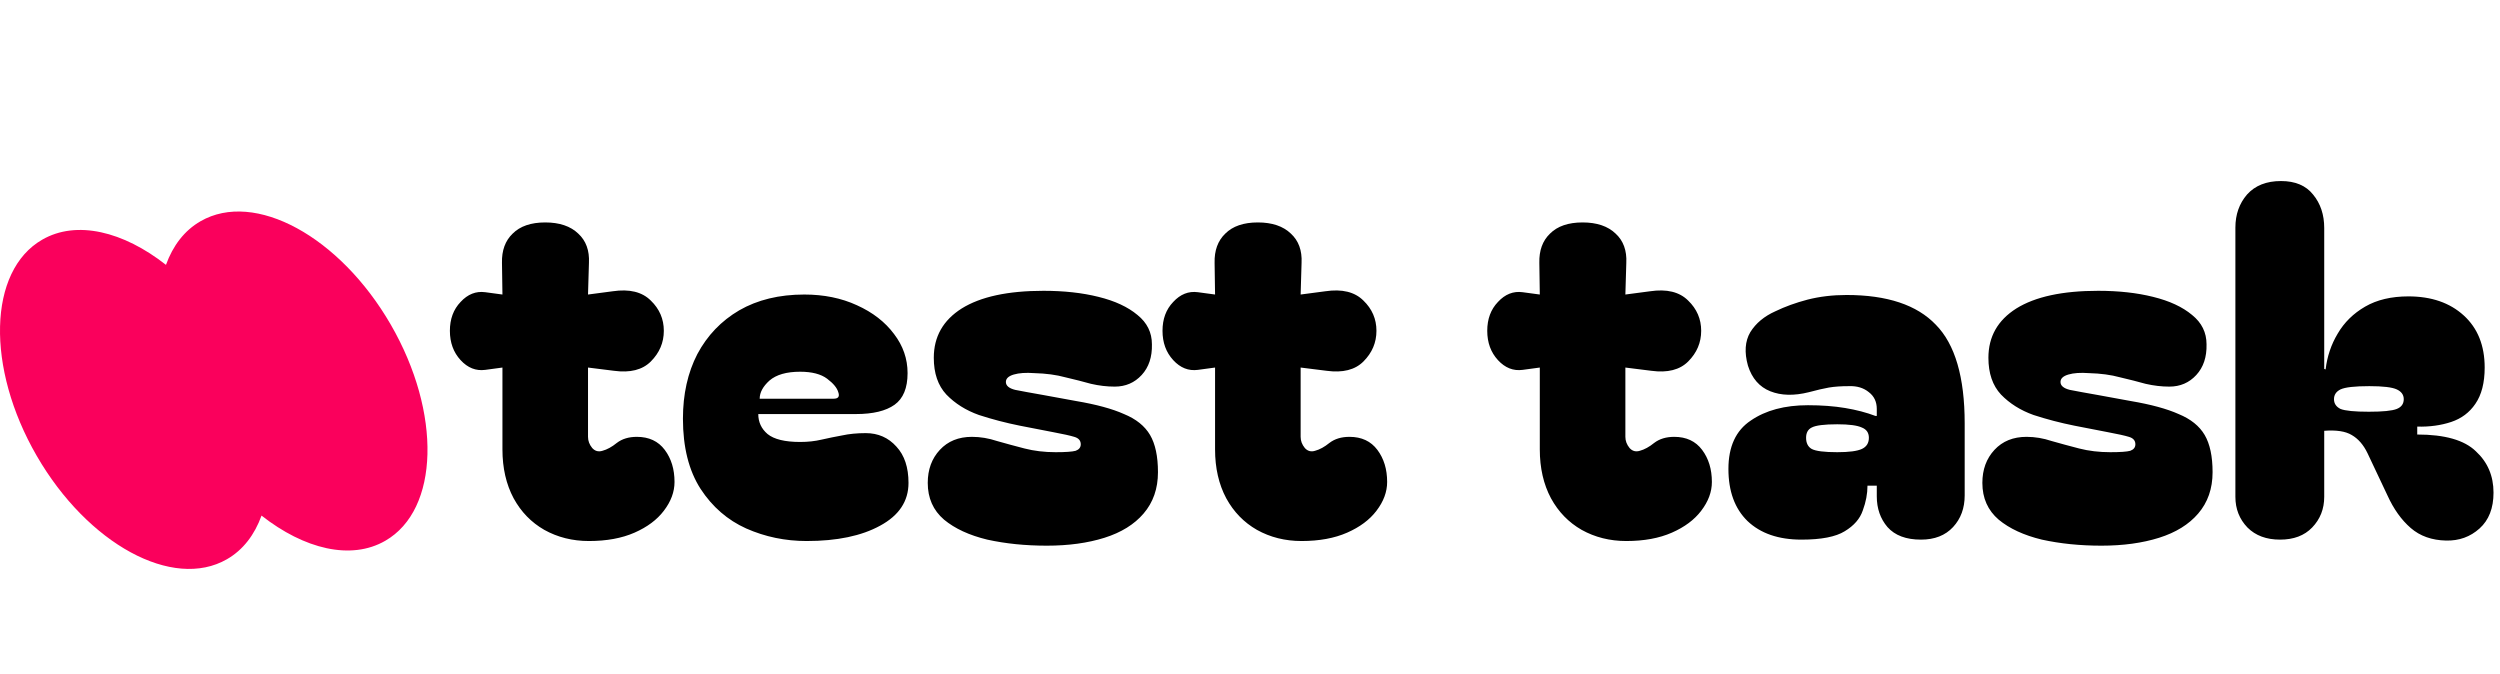
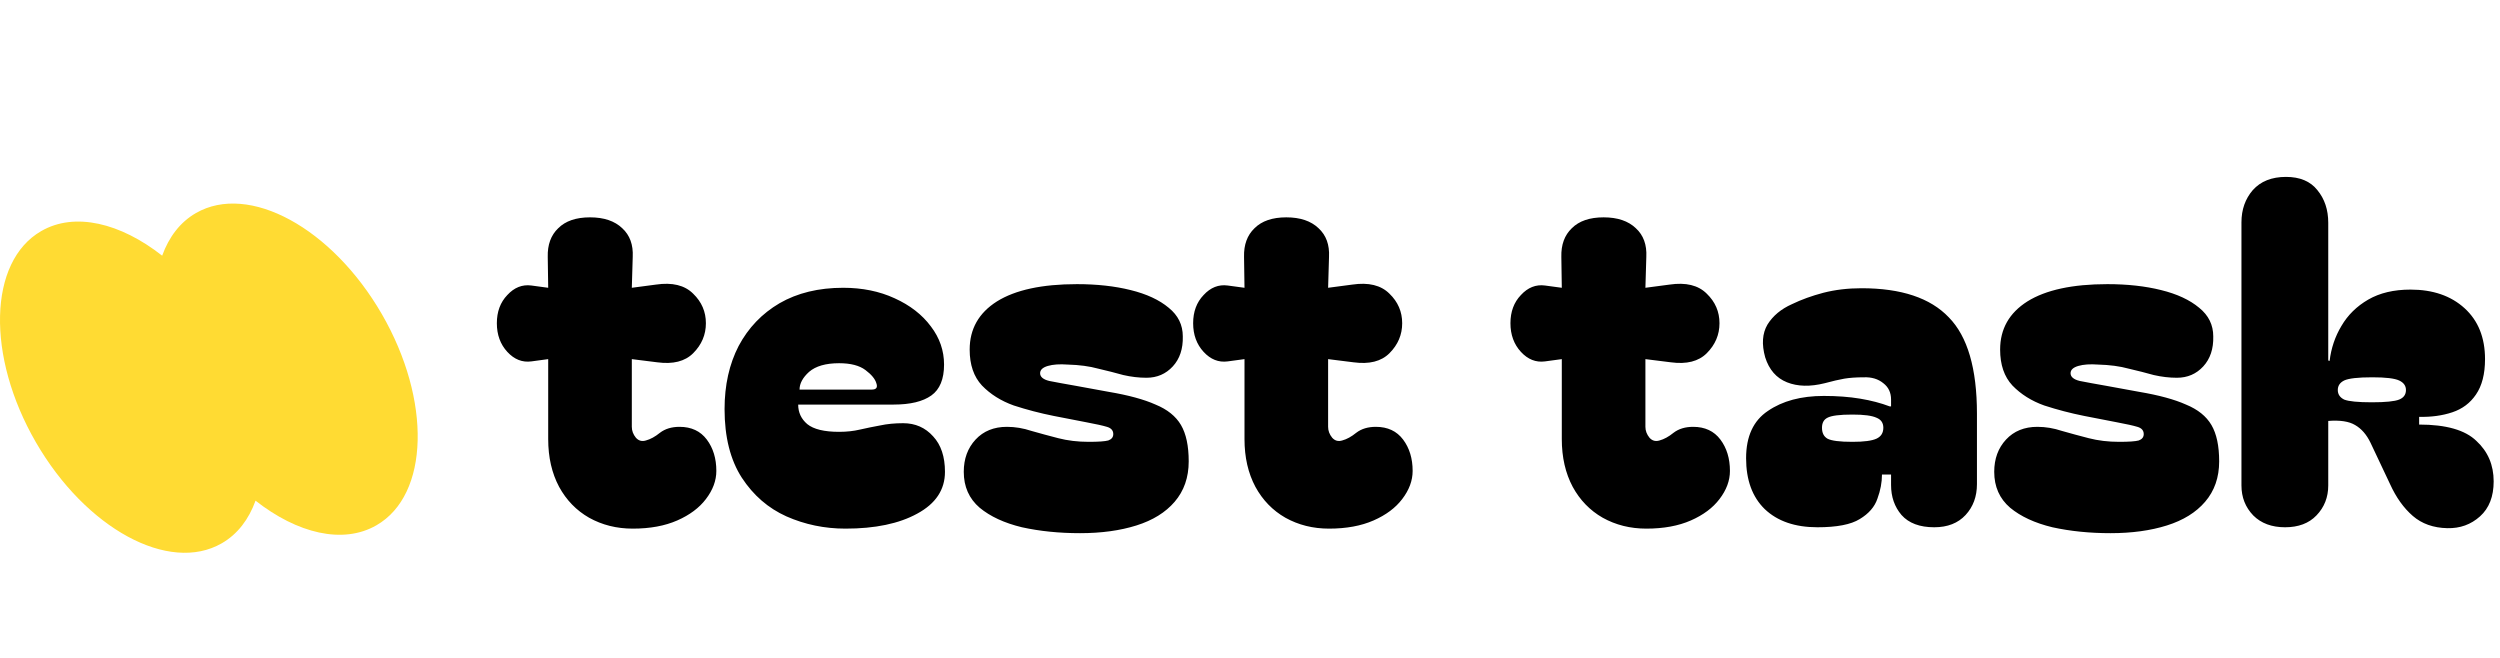
- <svg xmlns="http://www.w3.org/2000/svg" width="3924" height="1057" viewBox="0 0 3924 1057" fill="none">
-   <path d="M613.333 509.485C533.249 370.985 399.666 298.374 314.823 347.218C289.386 361.806 271.334 385.736 260.503 415.731C193.548 363.117 120.028 345.088 66.201 376.23C-18.643 425.074 -22.417 577.014 57.667 715.515C137.751 854.015 271.334 926.626 356.177 877.782C381.614 863.194 399.666 839.264 410.497 809.269C477.452 861.883 550.972 879.912 604.799 848.77C689.643 799.926 693.417 647.986 613.333 509.485Z" fill="#FA005C" />
-   <path d="M924.41 849.19C898.617 849.19 875.257 843.35 854.33 831.67C833.89 819.99 817.83 803.443 806.15 782.03C794.47 760.13 788.63 734.58 788.63 705.38V576.9L761.62 580.55C747.02 582.497 734.123 577.387 722.93 565.22C711.737 553.053 706.14 537.723 706.14 519.23C706.14 500.737 711.737 485.65 722.93 473.97C734.123 461.803 747.02 456.693 761.62 458.64L788.63 462.29L787.9 412.65C787.413 393.183 793.01 377.853 804.69 366.66C816.37 354.98 833.403 349.14 855.79 349.14C878.177 349.14 895.453 354.98 907.62 366.66C919.787 377.853 925.383 393.183 924.41 412.65L922.95 462.29L961.64 457.18C987.92 453.287 1007.87 458.153 1021.5 471.78C1035.13 484.92 1041.94 500.737 1041.94 519.23C1041.94 537.723 1035.13 553.783 1021.5 567.41C1008.36 580.55 989.137 585.417 963.83 582.01L922.95 576.9V685.67C922.95 691.997 925.14 697.837 929.52 703.19C933.9 708.057 939.253 709.517 945.58 707.57C952.88 705.623 960.423 701.487 968.21 695.16C976.483 688.833 986.947 685.67 999.6 685.67C1018.58 685.67 1033.18 692.483 1043.4 706.11C1053.62 719.737 1058.73 736.527 1058.73 756.48C1058.73 772.053 1053.13 787.14 1041.94 801.74C1031.23 815.853 1015.9 827.29 995.95 836.05C975.997 844.81 952.15 849.19 924.41 849.19ZM1071.94 657.2C1071.94 618.753 1079.48 584.93 1094.57 555.73C1110.14 526.53 1132.04 503.657 1160.27 487.11C1188.98 470.563 1223.05 462.29 1262.47 462.29C1293.13 462.29 1320.63 467.887 1344.96 479.08C1369.78 490.273 1389.25 505.36 1403.36 524.34C1417.47 542.833 1424.53 563.273 1424.53 585.66C1424.53 609.02 1417.72 625.567 1404.09 635.3C1390.46 645.033 1370.27 649.9 1343.5 649.9H1190.2C1190.2 662.553 1195.07 673.017 1204.8 681.29C1215.02 689.563 1232.05 693.7 1255.9 693.7C1268.07 693.7 1279.26 692.483 1289.48 690.05C1300.19 687.617 1310.89 685.427 1321.6 683.48C1332.79 681.047 1345.2 679.83 1358.83 679.83C1378.3 679.83 1394.36 686.887 1407.01 701C1419.66 714.627 1425.99 733.607 1425.99 757.94C1425.99 786.653 1411.15 809.04 1381.46 825.1C1352.26 841.16 1313.81 849.19 1266.12 849.19C1232.54 849.19 1200.91 842.62 1171.22 829.48C1142.02 816.34 1118.17 795.657 1099.68 767.43C1081.19 738.717 1071.94 701.973 1071.94 657.2ZM1308.46 625.81C1315.76 625.81 1318.19 622.403 1315.76 615.59C1313.81 608.777 1307.97 601.72 1298.24 594.42C1288.51 587.12 1274.39 583.47 1255.9 583.47C1234.49 583.47 1218.43 588.093 1207.72 597.34C1197.5 606.587 1192.39 616.077 1192.39 625.81H1308.46ZM1643.07 856.49C1609.49 856.49 1578.34 853.327 1549.63 847C1521.4 840.187 1498.77 829.723 1481.74 815.61C1464.7 801.01 1456.19 781.787 1456.19 757.94C1456.19 737.013 1462.51 719.737 1475.17 706.11C1487.82 692.483 1504.61 685.67 1525.54 685.67C1538.68 685.67 1551.82 687.86 1564.96 692.24C1578.58 696.133 1592.94 700.027 1608.03 703.92C1623.11 707.813 1639.42 709.76 1656.94 709.76C1672.51 709.76 1682.97 709.03 1688.33 707.57C1693.68 705.623 1696.36 702.217 1696.36 697.35C1696.36 691.51 1692.95 687.617 1686.14 685.67C1679.81 683.723 1668.86 681.29 1653.29 678.37L1600.73 668.15C1578.83 663.77 1557.41 658.173 1536.49 651.36C1516.05 644.06 1499.01 633.353 1485.39 619.24C1472.25 605.127 1465.68 585.903 1465.68 561.57C1465.68 528.477 1480.28 502.683 1509.48 484.19C1539.16 465.697 1581.99 456.45 1637.96 456.45C1670.08 456.45 1698.79 459.613 1724.1 465.94C1749.89 472.267 1770.33 481.757 1785.42 494.41C1800.5 506.577 1808.05 521.907 1808.05 540.4C1808.53 560.353 1803.18 576.413 1791.99 588.58C1780.79 600.747 1766.68 606.83 1749.65 606.83C1737.48 606.83 1725.07 605.37 1712.42 602.45C1700.25 599.043 1686.87 595.637 1672.27 592.23C1658.15 588.337 1641.85 586.147 1623.36 585.66C1610.22 584.687 1599.51 585.417 1591.24 587.85C1582.96 590.283 1578.83 594.177 1578.83 599.53C1578.83 605.37 1583.69 609.507 1593.43 611.94C1603.16 613.887 1617.76 616.563 1637.23 619.97L1689.06 629.46C1720.69 634.813 1745.75 641.627 1764.25 649.9C1783.23 657.687 1796.85 668.637 1805.13 682.75C1813.4 696.863 1817.54 716.33 1817.54 741.15C1817.54 766.943 1809.99 788.6 1794.91 806.12C1780.31 823.153 1759.87 835.807 1733.59 844.08C1707.31 852.353 1677.13 856.49 1643.07 856.49ZM2042.94 849.19C2017.14 849.19 1993.78 843.35 1972.86 831.67C1952.42 819.99 1936.36 803.443 1924.68 782.03C1913 760.13 1907.16 734.58 1907.16 705.38V576.9L1880.15 580.55C1865.55 582.497 1852.65 577.387 1841.46 565.22C1830.26 553.053 1824.67 537.723 1824.67 519.23C1824.67 500.737 1830.26 485.65 1841.46 473.97C1852.65 461.803 1865.55 456.693 1880.15 458.64L1907.16 462.29L1906.43 412.65C1905.94 393.183 1911.54 377.853 1923.22 366.66C1934.9 354.98 1951.93 349.14 1974.32 349.14C1996.7 349.14 2013.98 354.98 2026.15 366.66C2038.31 377.853 2043.91 393.183 2042.94 412.65L2041.48 462.29L2080.17 457.18C2106.45 453.287 2126.4 458.153 2140.03 471.78C2153.65 484.92 2160.47 500.737 2160.47 519.23C2160.47 537.723 2153.65 553.783 2140.03 567.41C2126.89 580.55 2107.66 585.417 2082.36 582.01L2041.48 576.9V685.67C2041.48 691.997 2043.67 697.837 2048.05 703.19C2052.43 708.057 2057.78 709.517 2064.11 707.57C2071.41 705.623 2078.95 701.487 2086.74 695.16C2095.01 688.833 2105.47 685.67 2118.13 685.67C2137.11 685.67 2151.71 692.483 2161.93 706.11C2172.15 719.737 2177.26 736.527 2177.26 756.48C2177.26 772.053 2171.66 787.14 2160.47 801.74C2149.76 815.853 2134.43 827.29 2114.48 836.05C2094.52 844.81 2070.68 849.19 2042.94 849.19ZM2552.65 849.19C2526.86 849.19 2503.5 843.35 2482.57 831.67C2462.13 819.99 2446.07 803.443 2434.39 782.03C2422.71 760.13 2416.87 734.58 2416.87 705.38V576.9L2389.86 580.55C2375.26 582.497 2362.37 577.387 2351.17 565.22C2339.98 553.053 2334.38 537.723 2334.38 519.23C2334.38 500.737 2339.98 485.65 2351.17 473.97C2362.37 461.803 2375.26 456.693 2389.86 458.64L2416.87 462.29L2416.14 412.65C2415.66 393.183 2421.25 377.853 2432.93 366.66C2444.61 354.98 2461.65 349.14 2484.03 349.14C2506.42 349.14 2523.7 354.98 2535.86 366.66C2548.03 377.853 2553.63 393.183 2552.65 412.65L2551.19 462.29L2589.88 457.18C2616.16 453.287 2636.12 458.153 2649.74 471.78C2663.37 484.92 2670.18 500.737 2670.18 519.23C2670.18 537.723 2663.37 553.783 2649.74 567.41C2636.6 580.55 2617.38 585.417 2592.07 582.01L2551.19 576.9V685.67C2551.19 691.997 2553.38 697.837 2557.76 703.19C2562.14 708.057 2567.5 709.517 2573.82 707.57C2581.12 705.623 2588.67 701.487 2596.45 695.16C2604.73 688.833 2615.19 685.67 2627.84 685.67C2646.82 685.67 2661.42 692.483 2671.64 706.11C2681.86 719.737 2686.97 736.527 2686.97 756.48C2686.97 772.053 2681.38 787.14 2670.18 801.74C2659.48 815.853 2644.15 827.29 2624.19 836.05C2604.24 844.81 2580.39 849.19 2552.65 849.19ZM2827.54 847C2791.52 847 2763.3 837.267 2742.86 817.8C2722.9 798.333 2712.93 771.08 2712.93 736.04C2712.93 701 2724.61 675.693 2747.97 660.12C2771.33 644.06 2801.26 636.03 2837.76 636.03C2859.17 636.03 2878.64 637.49 2896.16 640.41C2913.68 643.33 2929.49 647.467 2943.61 652.82H2945.8V641.87C2945.8 630.677 2941.66 621.917 2933.39 615.59C2925.11 608.777 2914.65 605.613 2902 606.1C2889.83 606.1 2879.37 606.83 2870.61 608.29C2862.33 609.75 2851.87 612.183 2839.22 615.59C2815.86 621.43 2795.66 620.943 2778.63 614.13C2761.59 607.317 2749.91 593.933 2743.59 573.98C2737.75 553.053 2738.96 535.533 2747.24 521.42C2756 507.307 2769.14 496.357 2786.66 488.57C2801.74 481.27 2818.53 475.187 2837.03 470.32C2856.01 465.453 2876.45 463.02 2898.35 463.02C2962.1 463.02 3008.82 478.593 3038.51 509.74C3068.68 540.4 3083.77 591.987 3083.77 664.5V777.65C3083.77 797.603 3077.68 814.15 3065.52 827.29C3053.35 840.43 3036.56 847 3015.15 847C2991.79 847 2974.27 840.43 2962.59 827.29C2951.39 814.15 2945.8 798.09 2945.8 779.11V762.32H2931.2C2931.2 774.973 2928.76 787.87 2923.9 801.01C2919.52 814.15 2910.03 825.1 2895.43 833.86C2881.31 842.62 2858.68 847 2827.54 847ZM2834.84 687.13C2834.84 695.403 2837.76 701.243 2843.6 704.65C2849.92 708.057 2863.31 709.76 2883.75 709.76C2902.24 709.76 2915.14 708.057 2922.44 704.65C2929.74 701.243 2933.39 695.403 2933.39 687.13C2933.39 679.343 2929.74 673.99 2922.44 671.07C2915.14 667.663 2902.24 665.96 2883.75 665.96C2863.31 665.96 2849.92 667.663 2843.6 671.07C2837.76 673.99 2834.84 679.343 2834.84 687.13ZM3298.4 856.49C3264.82 856.49 3233.67 853.327 3204.96 847C3176.73 840.187 3154.1 829.723 3137.07 815.61C3120.04 801.01 3111.52 781.787 3111.52 757.94C3111.52 737.013 3117.85 719.737 3130.5 706.11C3143.15 692.483 3159.94 685.67 3180.87 685.67C3194.01 685.67 3207.15 687.86 3220.29 692.24C3233.92 696.133 3248.27 700.027 3263.36 703.92C3278.45 707.813 3294.75 709.76 3312.27 709.76C3327.84 709.76 3338.31 709.03 3343.66 707.57C3349.01 705.623 3351.69 702.217 3351.69 697.35C3351.69 691.51 3348.28 687.617 3341.47 685.67C3335.14 683.723 3324.19 681.29 3308.62 678.37L3256.06 668.15C3234.16 663.77 3212.75 658.173 3191.82 651.36C3171.38 644.06 3154.35 633.353 3140.72 619.24C3127.58 605.127 3121.01 585.903 3121.01 561.57C3121.01 528.477 3135.61 502.683 3164.81 484.19C3194.5 465.697 3237.32 456.45 3293.29 456.45C3325.41 456.45 3354.12 459.613 3379.43 465.94C3405.22 472.267 3425.66 481.757 3440.75 494.41C3455.84 506.577 3463.38 521.907 3463.38 540.4C3463.87 560.353 3458.51 576.413 3447.32 588.58C3436.13 600.747 3422.01 606.83 3404.98 606.83C3392.81 606.83 3380.4 605.37 3367.75 602.45C3355.58 599.043 3342.2 595.637 3327.6 592.23C3313.49 588.337 3297.18 586.147 3278.69 585.66C3265.55 584.687 3254.84 585.417 3246.57 587.85C3238.3 590.283 3234.16 594.177 3234.16 599.53C3234.16 605.37 3239.03 609.507 3248.76 611.94C3258.49 613.887 3273.09 616.563 3292.56 619.97L3344.39 629.46C3376.02 634.813 3401.09 641.627 3419.58 649.9C3438.56 657.687 3452.19 668.637 3460.46 682.75C3468.73 696.863 3472.87 716.33 3472.87 741.15C3472.87 766.943 3465.33 788.6 3450.24 806.12C3435.64 823.153 3415.2 835.807 3388.92 844.08C3362.64 852.353 3332.47 856.49 3298.4 856.49ZM3578.75 847C3557.33 847 3540.3 840.673 3527.65 828.02C3514.99 814.88 3508.67 798.82 3508.67 779.84V357.17C3508.67 336.73 3514.75 319.453 3526.92 305.34C3539.57 291.227 3557.33 284.17 3580.21 284.17C3602.59 284.17 3619.38 291.227 3630.58 305.34C3642.26 319.453 3648.1 336.973 3648.1 357.9V579.09L3650.29 579.82C3652.72 559.38 3659.05 540.643 3669.27 523.61C3679.49 506.09 3693.84 491.977 3712.34 481.27C3730.83 470.563 3753.46 465.21 3780.23 465.21C3816.24 465.21 3845.2 475.187 3867.1 495.14C3889 515.093 3899.95 542.347 3899.95 576.9C3899.95 600.747 3895.08 619.727 3885.35 633.84C3876.1 647.467 3863.45 656.957 3847.39 662.31C3831.33 667.663 3813.56 670.097 3794.1 669.61V682.02C3837.41 682.02 3868.07 690.78 3886.08 708.3C3904.57 725.333 3913.82 746.99 3913.82 773.27C3913.82 797.603 3906.52 816.34 3891.92 829.48C3877.32 842.62 3859.8 848.947 3839.36 848.46C3816.97 847.973 3798.48 841.403 3783.88 828.75C3769.28 816.097 3757.11 799.063 3747.38 777.65L3715.99 711.22C3709.66 698.08 3701.39 688.59 3691.17 682.75C3681.43 676.91 3667.08 674.72 3648.1 676.18V779.84C3648.1 798.82 3641.77 814.88 3629.12 828.02C3616.95 840.673 3600.16 847 3578.75 847ZM3663.43 626.54C3663.43 633.353 3666.83 638.463 3673.65 641.87C3680.95 644.79 3695.79 646.25 3718.18 646.25C3740.08 646.25 3754.68 644.79 3761.98 641.87C3769.28 638.95 3772.93 633.84 3772.93 626.54C3772.93 619.727 3769.28 614.617 3761.98 611.21C3754.68 607.803 3740.32 606.1 3718.91 606.1C3696.03 606.1 3680.95 607.803 3673.65 611.21C3666.83 614.617 3663.43 619.727 3663.43 626.54Z" fill="black" />
+ <svg xmlns="http://www.w3.org/2000/svg" width="4016" height="1057" viewBox="0 0 4016 1057" fill="none">
+   <path d="M613.333 504.485C533.249 365.985 399.666 293.374 314.823 342.218C289.386 356.806 271.334 380.736 260.503 410.731C193.548 358.117 120.028 340.088 66.201 371.23C-18.643 420.074 -22.417 572.014 57.667 710.515C137.751 849.015 271.334 921.626 356.177 872.782C381.614 858.194 399.666 834.264 410.497 804.269C477.452 856.883 550.972 874.912 604.799 843.77C689.643 794.926 693.417 642.986 613.333 504.485Z" fill="#FFDB33" />
+   <path d="M1016.41 849.19C990.617 849.19 967.257 843.35 946.33 831.67C925.89 819.99 909.83 803.443 898.15 782.03C886.47 760.13 880.63 734.58 880.63 705.38V576.9L853.62 580.55C839.02 582.497 826.123 577.387 814.93 565.22C803.737 553.053 798.14 537.723 798.14 519.23C798.14 500.737 803.737 485.65 814.93 473.97C826.123 461.803 839.02 456.693 853.62 458.64L880.63 462.29L879.9 412.65C879.413 393.183 885.01 377.853 896.69 366.66C908.37 354.98 925.403 349.14 947.79 349.14C970.177 349.14 987.453 354.98 999.62 366.66C1011.79 377.853 1017.38 393.183 1016.41 412.65L1014.95 462.29L1053.64 457.18C1079.92 453.287 1099.87 458.153 1113.5 471.78C1127.13 484.92 1133.94 500.737 1133.94 519.23C1133.94 537.723 1127.13 553.783 1113.5 567.41C1100.36 580.55 1081.14 585.417 1055.83 582.01L1014.95 576.9V685.67C1014.95 691.997 1017.14 697.837 1021.52 703.19C1025.9 708.057 1031.25 709.517 1037.58 707.57C1044.88 705.623 1052.42 701.487 1060.21 695.16C1068.48 688.833 1078.95 685.67 1091.6 685.67C1110.58 685.67 1125.18 692.483 1135.4 706.11C1145.62 719.737 1150.73 736.527 1150.73 756.48C1150.73 772.053 1145.13 787.14 1133.94 801.74C1123.23 815.853 1107.9 827.29 1087.95 836.05C1068 844.81 1044.15 849.19 1016.41 849.19ZM1163.94 657.2C1163.94 618.753 1171.48 584.93 1186.57 555.73C1202.14 526.53 1224.04 503.657 1252.27 487.11C1280.98 470.563 1315.05 462.29 1354.47 462.29C1385.13 462.29 1412.63 467.887 1436.96 479.08C1461.78 490.273 1481.25 505.36 1495.36 524.34C1509.47 542.833 1516.53 563.273 1516.53 585.66C1516.53 609.02 1509.72 625.567 1496.09 635.3C1482.46 645.033 1462.27 649.9 1435.5 649.9H1282.2C1282.2 662.553 1287.07 673.017 1296.8 681.29C1307.02 689.563 1324.05 693.7 1347.9 693.7C1360.07 693.7 1371.26 692.483 1381.48 690.05C1392.19 687.617 1402.89 685.427 1413.6 683.48C1424.79 681.047 1437.2 679.83 1450.83 679.83C1470.3 679.83 1486.36 686.887 1499.01 701C1511.66 714.627 1517.99 733.607 1517.99 757.94C1517.99 786.653 1503.15 809.04 1473.46 825.1C1444.26 841.16 1405.81 849.19 1358.12 849.19C1324.54 849.19 1292.91 842.62 1263.22 829.48C1234.02 816.34 1210.17 795.657 1191.68 767.43C1173.19 738.717 1163.94 701.973 1163.94 657.2ZM1400.46 625.81C1407.76 625.81 1410.19 622.403 1407.76 615.59C1405.81 608.777 1399.97 601.72 1390.24 594.42C1380.51 587.12 1366.39 583.47 1347.9 583.47C1326.49 583.47 1310.43 588.093 1299.72 597.34C1289.5 606.587 1284.39 616.077 1284.39 625.81H1400.46ZM1735.07 856.49C1701.49 856.49 1670.34 853.327 1641.63 847C1613.4 840.187 1590.77 829.723 1573.74 815.61C1556.7 801.01 1548.19 781.787 1548.19 757.94C1548.19 737.013 1554.51 719.737 1567.17 706.11C1579.82 692.483 1596.61 685.67 1617.54 685.67C1630.68 685.67 1643.82 687.86 1656.96 692.24C1670.58 696.133 1684.94 700.027 1700.03 703.92C1715.11 707.813 1731.42 709.76 1748.94 709.76C1764.51 709.76 1774.97 709.03 1780.33 707.57C1785.68 705.623 1788.36 702.217 1788.36 697.35C1788.36 691.51 1784.95 687.617 1778.14 685.67C1771.81 683.723 1760.86 681.29 1745.29 678.37L1692.73 668.15C1670.83 663.77 1649.41 658.173 1628.49 651.36C1608.05 644.06 1591.01 633.353 1577.39 619.24C1564.25 605.127 1557.68 585.903 1557.68 561.57C1557.68 528.477 1572.28 502.683 1601.48 484.19C1631.16 465.697 1673.99 456.45 1729.96 456.45C1762.08 456.45 1790.79 459.613 1816.1 465.94C1841.89 472.267 1862.33 481.757 1877.42 494.41C1892.5 506.577 1900.05 521.907 1900.05 540.4C1900.53 560.353 1895.18 576.413 1883.99 588.58C1872.79 600.747 1858.68 606.83 1841.65 606.83C1829.48 606.83 1817.07 605.37 1804.42 602.45C1792.25 599.043 1778.87 595.637 1764.27 592.23C1750.15 588.337 1733.85 586.147 1715.36 585.66C1702.22 584.687 1691.51 585.417 1683.24 587.85C1674.96 590.283 1670.83 594.177 1670.83 599.53C1670.83 605.37 1675.69 609.507 1685.43 611.94C1695.16 613.887 1709.76 616.563 1729.23 619.97L1781.06 629.46C1812.69 634.813 1837.75 641.627 1856.25 649.9C1875.23 657.687 1888.85 668.637 1897.13 682.75C1905.4 696.863 1909.54 716.33 1909.54 741.15C1909.54 766.943 1901.99 788.6 1886.91 806.12C1872.31 823.153 1851.87 835.807 1825.59 844.08C1799.31 852.353 1769.13 856.49 1735.07 856.49ZM2134.94 849.19C2109.14 849.19 2085.78 843.35 2064.86 831.67C2044.42 819.99 2028.36 803.443 2016.68 782.03C2005 760.13 1999.16 734.58 1999.16 705.38V576.9L1972.15 580.55C1957.55 582.497 1944.65 577.387 1933.46 565.22C1922.26 553.053 1916.67 537.723 1916.67 519.23C1916.67 500.737 1922.26 485.65 1933.46 473.97C1944.65 461.803 1957.55 456.693 1972.15 458.64L1999.16 462.29L1998.43 412.65C1997.94 393.183 2003.54 377.853 2015.22 366.66C2026.9 354.98 2043.93 349.14 2066.32 349.14C2088.7 349.14 2105.98 354.98 2118.15 366.66C2130.31 377.853 2135.91 393.183 2134.94 412.65L2133.48 462.29L2172.17 457.18C2198.45 453.287 2218.4 458.153 2232.03 471.78C2245.65 484.92 2252.47 500.737 2252.47 519.23C2252.47 537.723 2245.65 553.783 2232.03 567.41C2218.89 580.55 2199.66 585.417 2174.36 582.01L2133.48 576.9V685.67C2133.48 691.997 2135.67 697.837 2140.05 703.19C2144.43 708.057 2149.78 709.517 2156.11 707.57C2163.41 705.623 2170.95 701.487 2178.74 695.16C2187.01 688.833 2197.47 685.67 2210.13 685.67C2229.11 685.67 2243.71 692.483 2253.93 706.11C2264.15 719.737 2269.26 736.527 2269.26 756.48C2269.26 772.053 2263.66 787.14 2252.47 801.74C2241.76 815.853 2226.43 827.29 2206.48 836.05C2186.52 844.81 2162.68 849.19 2134.94 849.19ZM2644.65 849.19C2618.86 849.19 2595.5 843.35 2574.57 831.67C2554.13 819.99 2538.07 803.443 2526.39 782.03C2514.71 760.13 2508.87 734.58 2508.87 705.38V576.9L2481.86 580.55C2467.26 582.497 2454.37 577.387 2443.17 565.22C2431.98 553.053 2426.38 537.723 2426.38 519.23C2426.38 500.737 2431.98 485.65 2443.17 473.97C2454.37 461.803 2467.26 456.693 2481.86 458.64L2508.87 462.29L2508.14 412.65C2507.66 393.183 2513.25 377.853 2524.93 366.66C2536.61 354.98 2553.65 349.14 2576.03 349.14C2598.42 349.14 2615.7 354.98 2627.86 366.66C2640.03 377.853 2645.63 393.183 2644.65 412.65L2643.19 462.29L2681.88 457.18C2708.16 453.287 2728.12 458.153 2741.74 471.78C2755.37 484.92 2762.18 500.737 2762.18 519.23C2762.18 537.723 2755.37 553.783 2741.74 567.41C2728.6 580.55 2709.38 585.417 2684.07 582.01L2643.19 576.9V685.67C2643.19 691.997 2645.38 697.837 2649.76 703.19C2654.14 708.057 2659.5 709.517 2665.82 707.57C2673.12 705.623 2680.67 701.487 2688.45 695.16C2696.73 688.833 2707.19 685.67 2719.84 685.67C2738.82 685.67 2753.42 692.483 2763.64 706.11C2773.86 719.737 2778.97 736.527 2778.97 756.48C2778.97 772.053 2773.38 787.14 2762.18 801.74C2751.48 815.853 2736.15 827.29 2716.19 836.05C2696.24 844.81 2672.39 849.19 2644.65 849.19ZM2919.54 847C2883.52 847 2855.3 837.267 2834.86 817.8C2814.9 798.333 2804.93 771.08 2804.93 736.04C2804.93 701 2816.61 675.693 2839.97 660.12C2863.33 644.06 2893.26 636.03 2929.76 636.03C2951.17 636.03 2970.64 637.49 2988.16 640.41C3005.68 643.33 3021.49 647.467 3035.61 652.82H3037.8V641.87C3037.8 630.677 3033.66 621.917 3025.39 615.59C3017.11 608.777 3006.65 605.613 2994 606.1C2981.83 606.1 2971.37 606.83 2962.61 608.29C2954.33 609.75 2943.87 612.183 2931.22 615.59C2907.86 621.43 2887.66 620.943 2870.63 614.13C2853.59 607.317 2841.91 593.933 2835.59 573.98C2829.75 553.053 2830.96 535.533 2839.24 521.42C2848 507.307 2861.14 496.357 2878.66 488.57C2893.74 481.27 2910.53 475.187 2929.03 470.32C2948.01 465.453 2968.45 463.02 2990.35 463.02C3054.1 463.02 3100.82 478.593 3130.51 509.74C3160.68 540.4 3175.77 591.987 3175.77 664.5V777.65C3175.77 797.603 3169.68 814.15 3157.52 827.29C3145.35 840.43 3128.56 847 3107.15 847C3083.79 847 3066.27 840.43 3054.59 827.29C3043.39 814.15 3037.8 798.09 3037.8 779.11V762.32H3023.2C3023.2 774.973 3020.76 787.87 3015.9 801.01C3011.52 814.15 3002.03 825.1 2987.43 833.86C2973.31 842.62 2950.68 847 2919.54 847ZM2926.84 687.13C2926.84 695.403 2929.76 701.243 2935.6 704.65C2941.92 708.057 2955.31 709.76 2975.75 709.76C2994.24 709.76 3007.14 708.057 3014.44 704.65C3021.74 701.243 3025.39 695.403 3025.39 687.13C3025.39 679.343 3021.74 673.99 3014.44 671.07C3007.14 667.663 2994.24 665.96 2975.75 665.96C2955.31 665.96 2941.92 667.663 2935.6 671.07C2929.76 673.99 2926.84 679.343 2926.84 687.13ZM3390.4 856.49C3356.82 856.49 3325.67 853.327 3296.96 847C3268.73 840.187 3246.1 829.723 3229.07 815.61C3212.04 801.01 3203.52 781.787 3203.52 757.94C3203.52 737.013 3209.85 719.737 3222.5 706.11C3235.15 692.483 3251.94 685.67 3272.87 685.67C3286.01 685.67 3299.15 687.86 3312.29 692.24C3325.92 696.133 3340.27 700.027 3355.36 703.92C3370.45 707.813 3386.75 709.76 3404.27 709.76C3419.84 709.76 3430.31 709.03 3435.66 707.57C3441.01 705.623 3443.69 702.217 3443.69 697.35C3443.69 691.51 3440.28 687.617 3433.47 685.67C3427.14 683.723 3416.19 681.29 3400.62 678.37L3348.06 668.15C3326.16 663.77 3304.75 658.173 3283.82 651.36C3263.38 644.06 3246.35 633.353 3232.72 619.24C3219.58 605.127 3213.01 585.903 3213.01 561.57C3213.01 528.477 3227.61 502.683 3256.81 484.19C3286.5 465.697 3329.32 456.45 3385.29 456.45C3417.41 456.45 3446.12 459.613 3471.43 465.94C3497.22 472.267 3517.66 481.757 3532.75 494.41C3547.84 506.577 3555.38 521.907 3555.38 540.4C3555.87 560.353 3550.51 576.413 3539.32 588.58C3528.13 600.747 3514.01 606.83 3496.98 606.83C3484.81 606.83 3472.4 605.37 3459.75 602.45C3447.58 599.043 3434.2 595.637 3419.6 592.23C3405.49 588.337 3389.18 586.147 3370.69 585.66C3357.55 584.687 3346.84 585.417 3338.57 587.85C3330.3 590.283 3326.16 594.177 3326.16 599.53C3326.16 605.37 3331.03 609.507 3340.76 611.94C3350.49 613.887 3365.09 616.563 3384.56 619.97L3436.39 629.46C3468.02 634.813 3493.09 641.627 3511.58 649.9C3530.56 657.687 3544.19 668.637 3552.46 682.75C3560.73 696.863 3564.87 716.33 3564.87 741.15C3564.87 766.943 3557.33 788.6 3542.24 806.12C3527.64 823.153 3507.2 835.807 3480.92 844.08C3454.64 852.353 3424.47 856.49 3390.4 856.49ZM3670.75 847C3649.33 847 3632.3 840.673 3619.65 828.02C3606.99 814.88 3600.67 798.82 3600.67 779.84V357.17C3600.67 336.73 3606.75 319.453 3618.92 305.34C3631.57 291.227 3649.33 284.17 3672.21 284.17C3694.59 284.17 3711.38 291.227 3722.58 305.34C3734.26 319.453 3740.1 336.973 3740.1 357.9V579.09L3742.29 579.82C3744.72 559.38 3751.05 540.643 3761.27 523.61C3771.49 506.09 3785.84 491.977 3804.34 481.27C3822.83 470.563 3845.46 465.21 3872.23 465.21C3908.24 465.21 3937.2 475.187 3959.1 495.14C3981 515.093 3991.95 542.347 3991.95 576.9C3991.95 600.747 3987.08 619.727 3977.35 633.84C3968.1 647.467 3955.45 656.957 3939.39 662.31C3923.33 667.663 3905.56 670.097 3886.1 669.61V682.02C3929.41 682.02 3960.07 690.78 3978.08 708.3C3996.57 725.333 4005.82 746.99 4005.82 773.27C4005.82 797.603 3998.52 816.34 3983.92 829.48C3969.32 842.62 3951.8 848.947 3931.36 848.46C3908.97 847.973 3890.48 841.403 3875.88 828.75C3861.28 816.097 3849.11 799.063 3839.38 777.65L3807.99 711.22C3801.66 698.08 3793.39 688.59 3783.17 682.75C3773.43 676.91 3759.08 674.72 3740.1 676.18V779.84C3740.1 798.82 3733.77 814.88 3721.12 828.02C3708.95 840.673 3692.16 847 3670.75 847ZM3755.43 626.54C3755.43 633.353 3758.83 638.463 3765.65 641.87C3772.95 644.79 3787.79 646.25 3810.18 646.25C3832.08 646.25 3846.68 644.79 3853.98 641.87C3861.28 638.95 3864.93 633.84 3864.93 626.54C3864.93 619.727 3861.28 614.617 3853.98 611.21C3846.68 607.803 3832.32 606.1 3810.91 606.1C3788.03 606.1 3772.95 607.803 3765.65 611.21C3758.83 614.617 3755.43 619.727 3755.43 626.54Z" fill="black" />
</svg>
